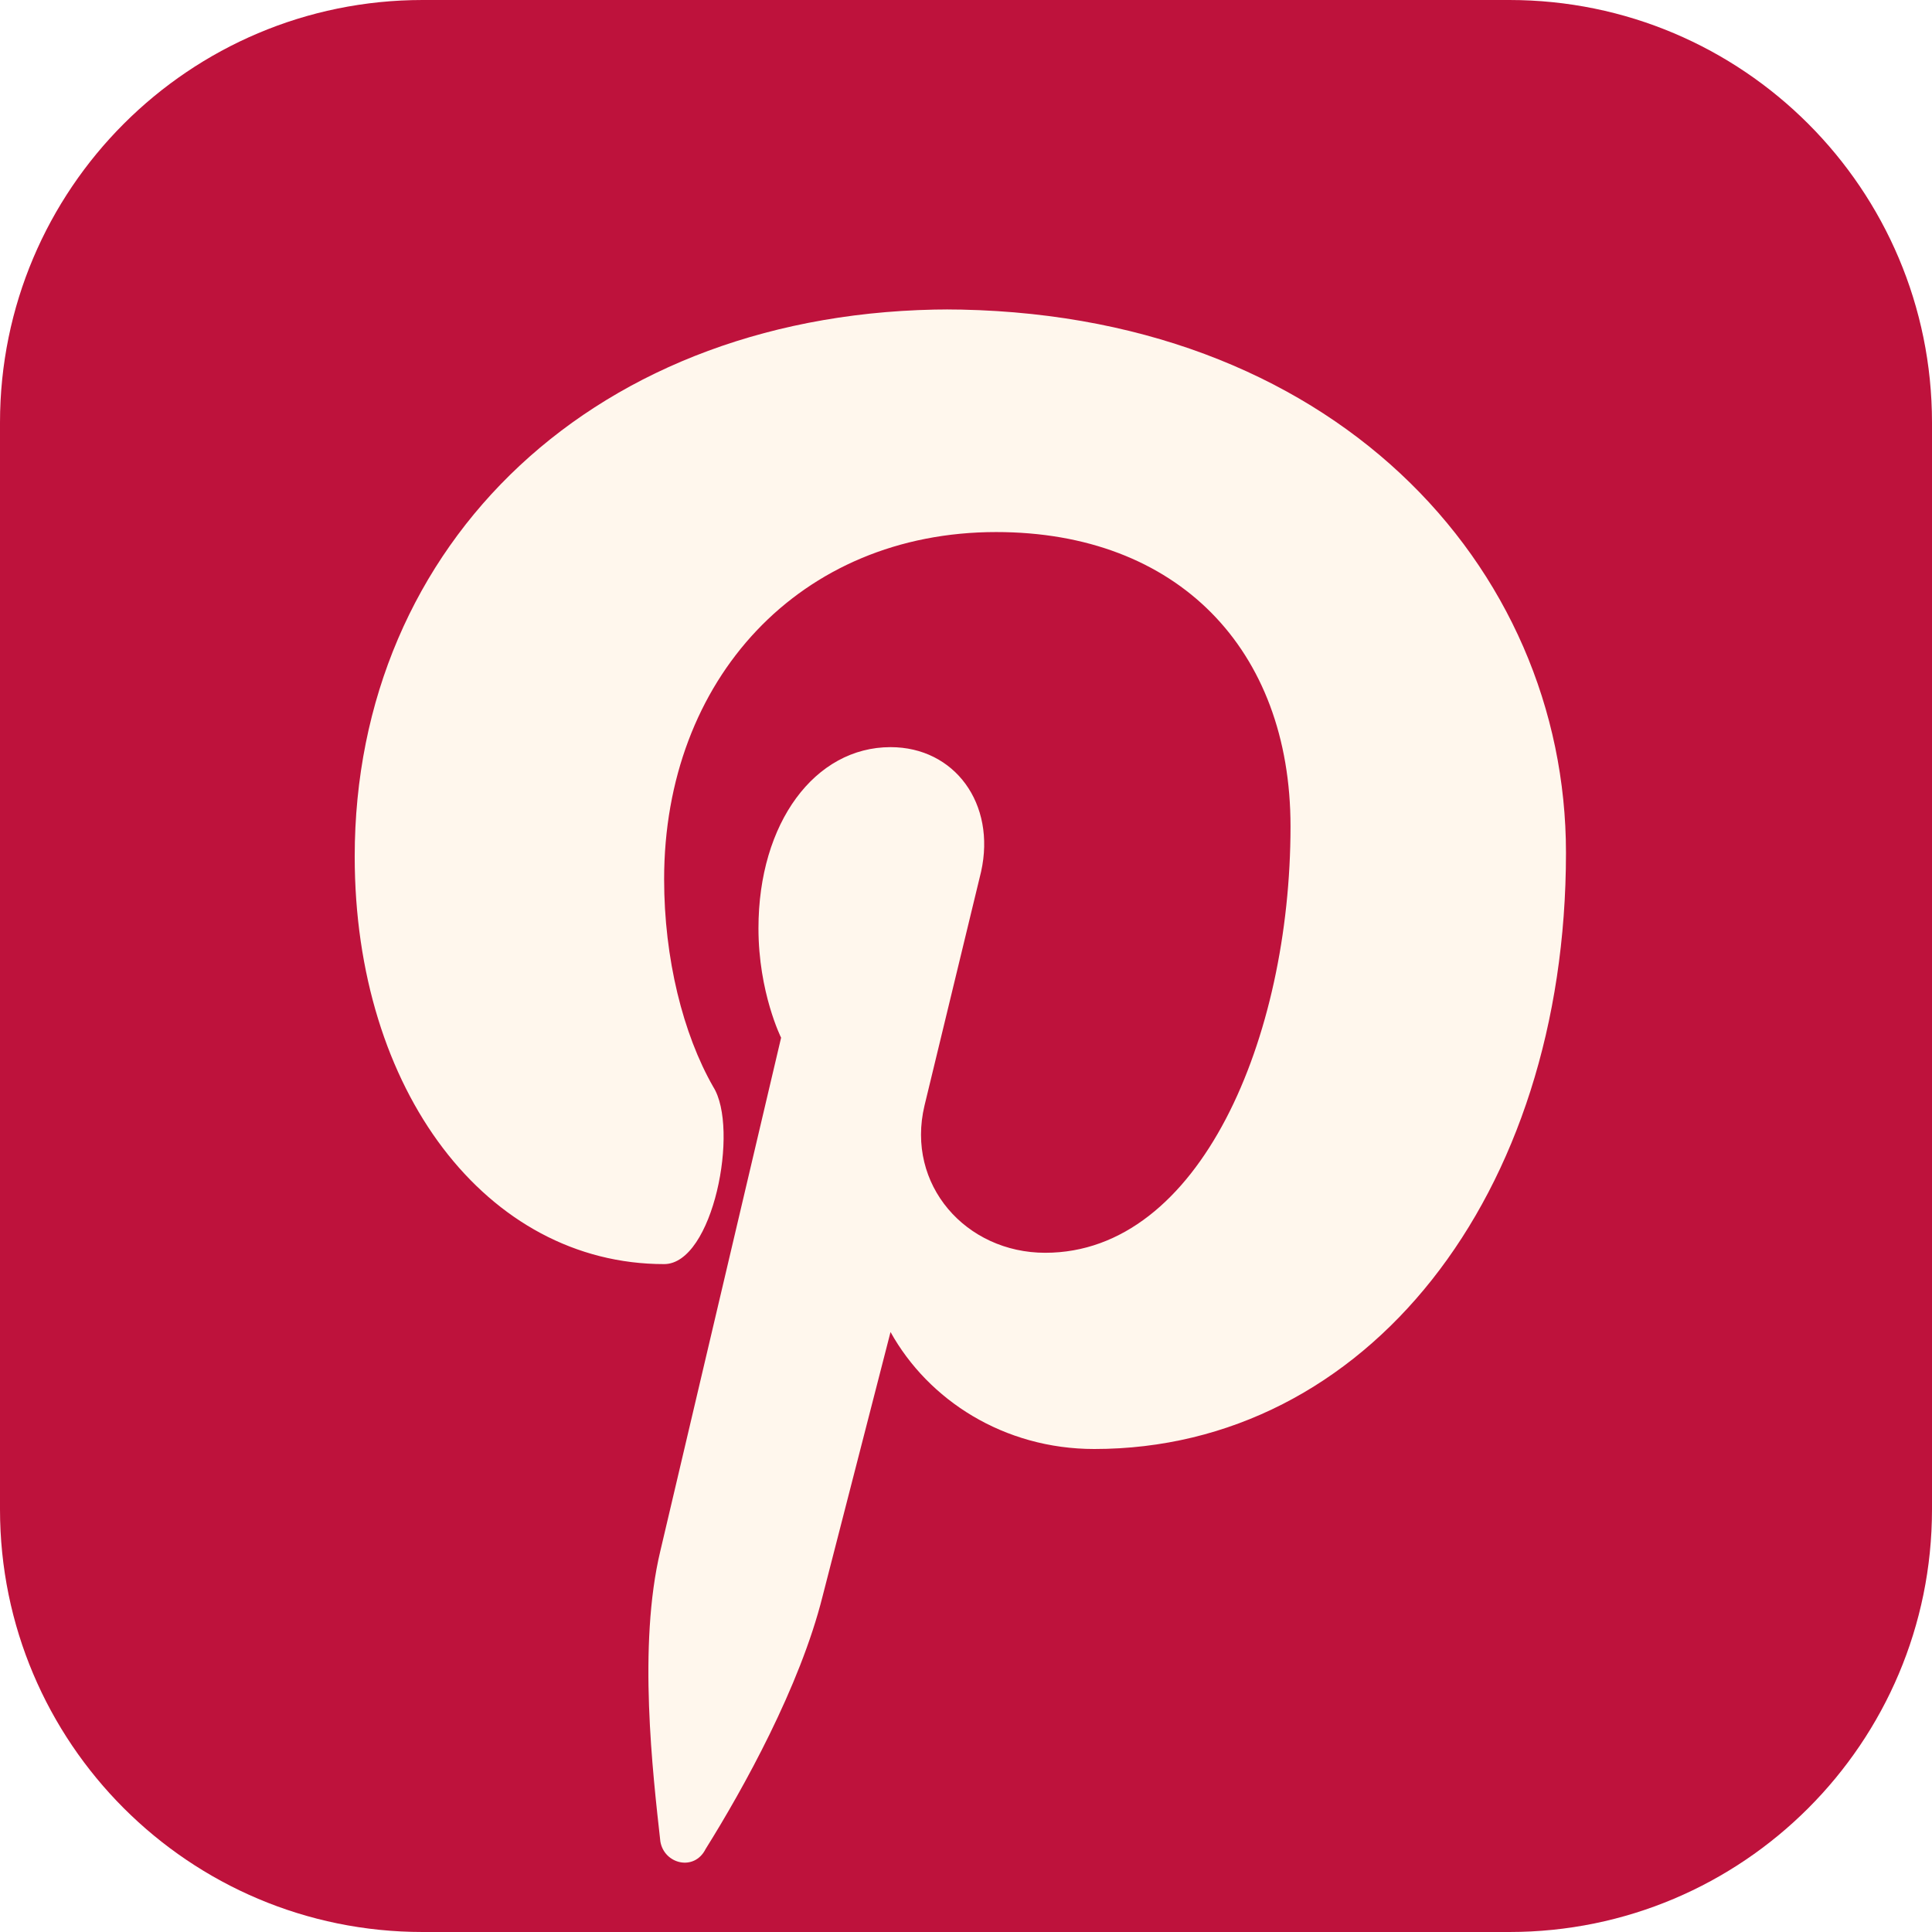
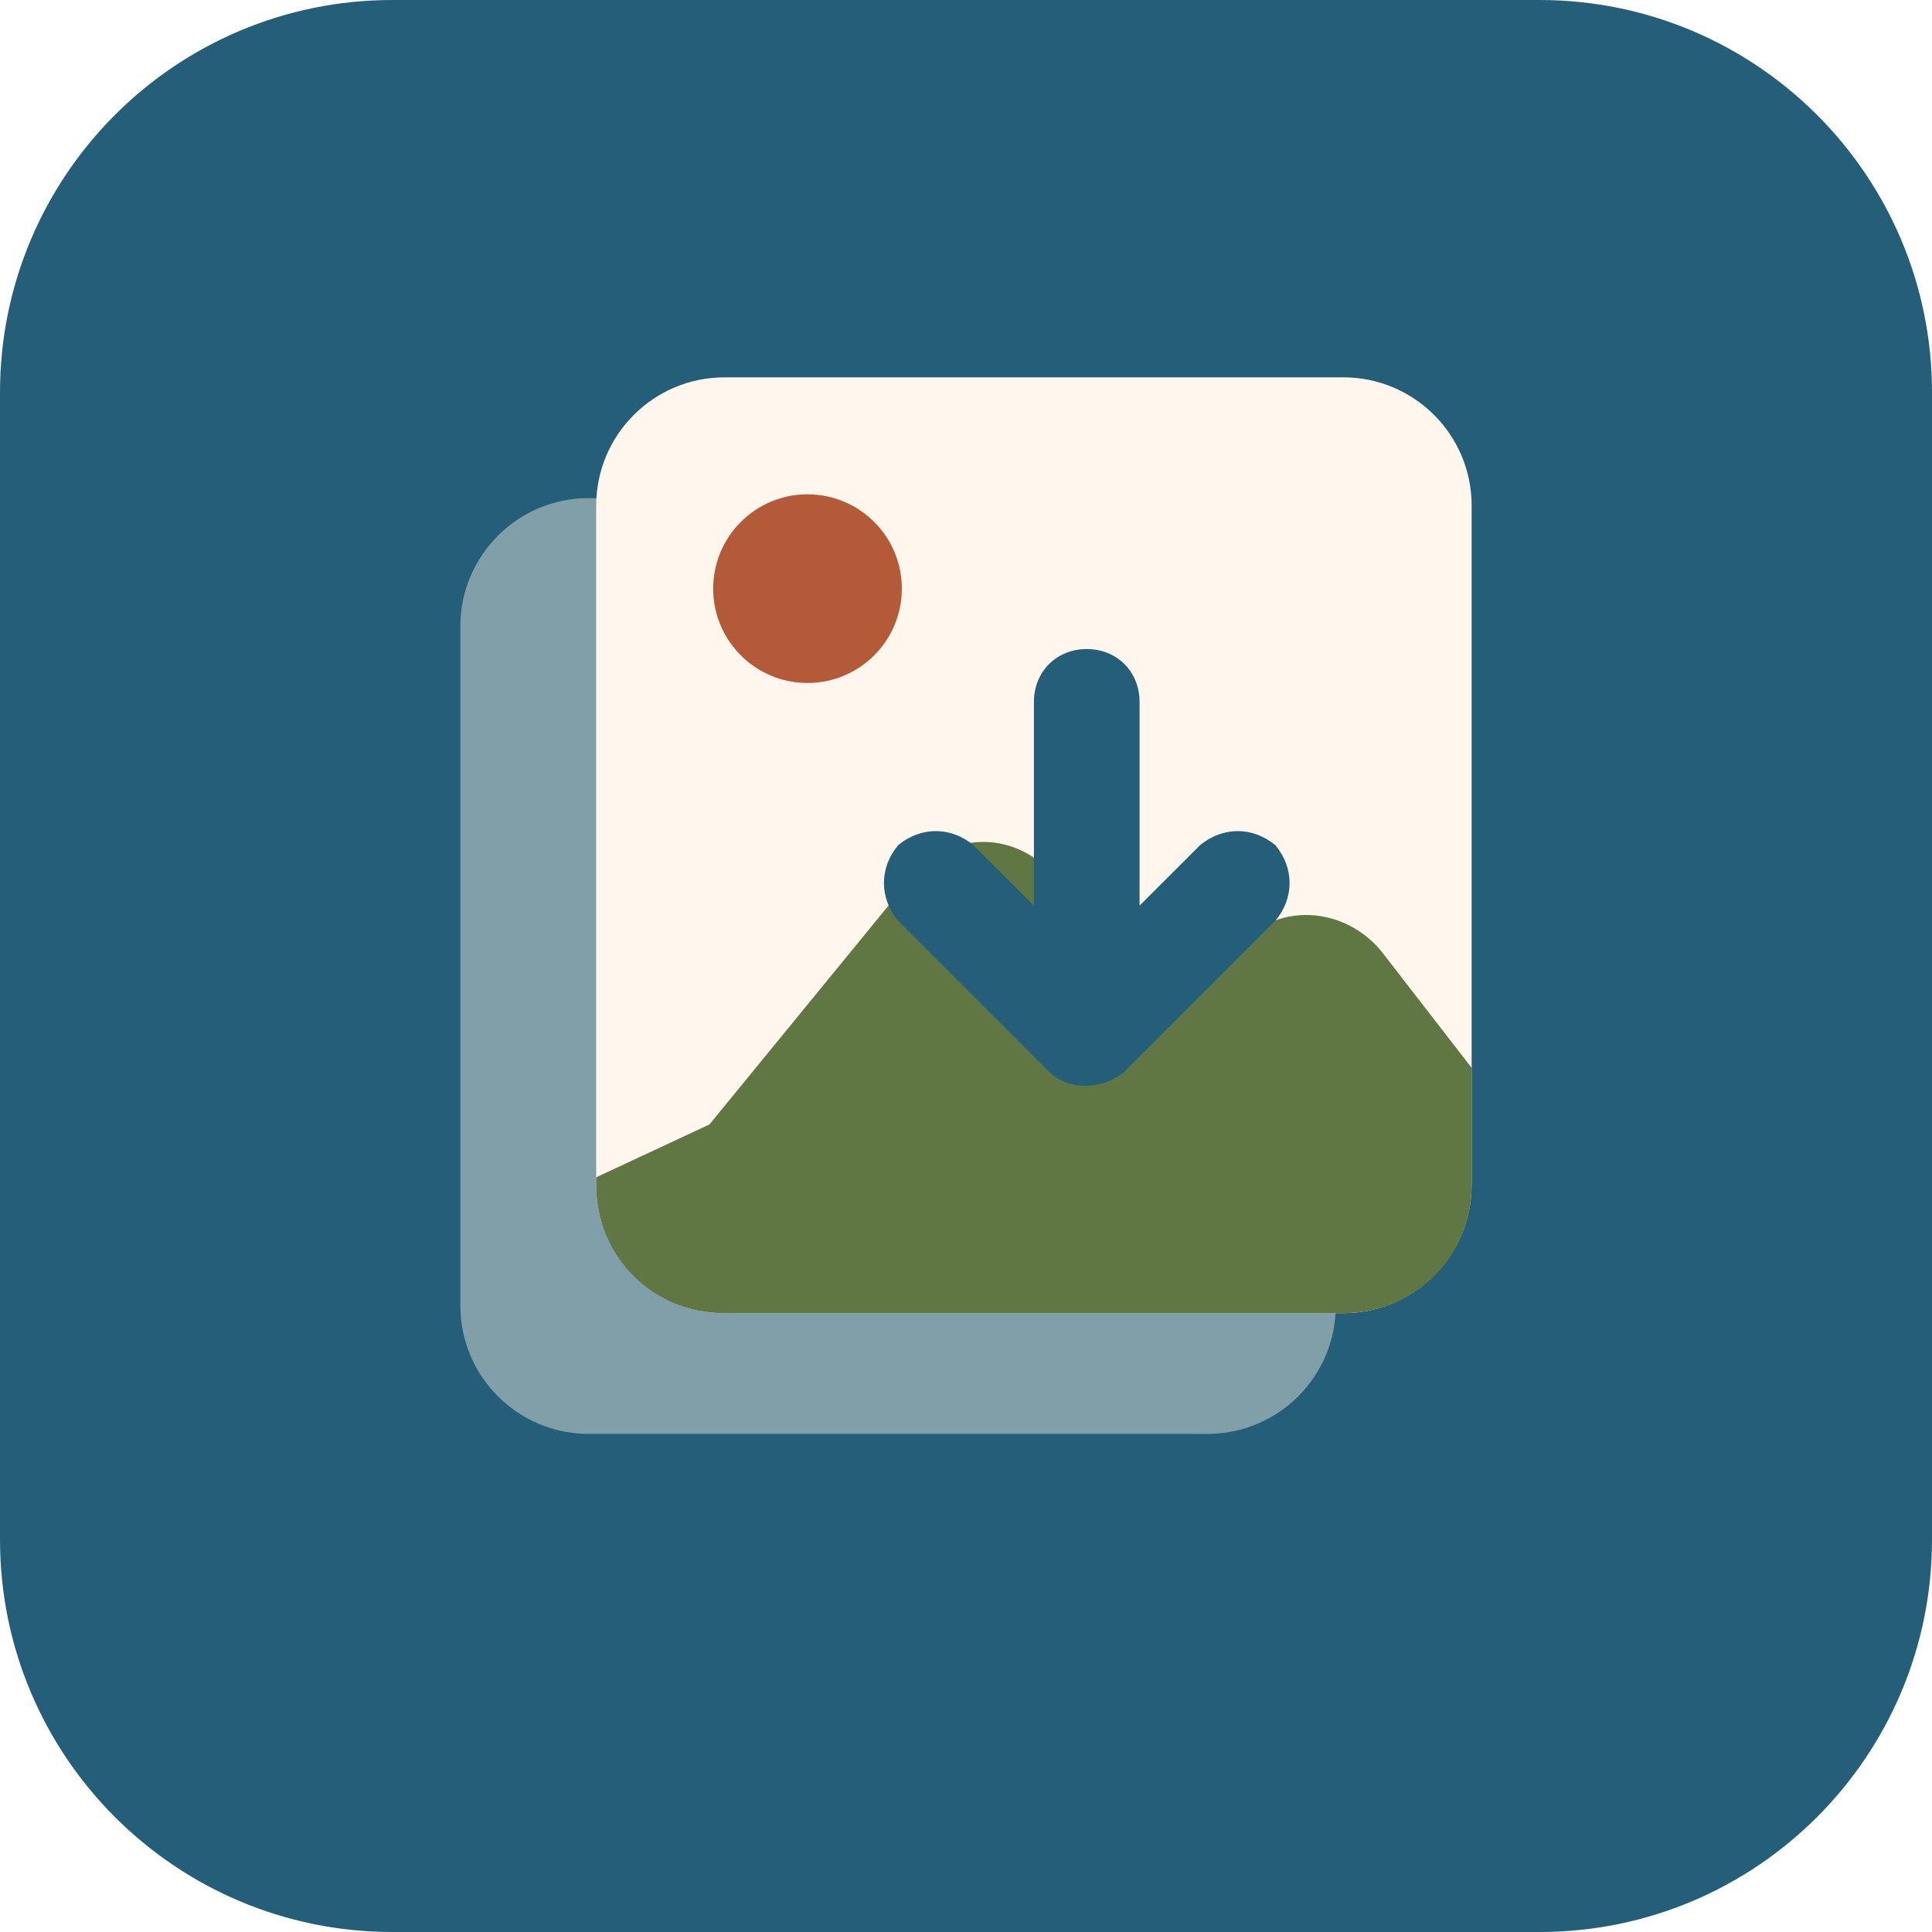
<svg xmlns="http://www.w3.org/2000/svg" viewBox="0 0 512 512">
-   <rect width="512" height="512" rx="112" fill="#be123c" />
-   <path fill="#fff7ed" d="M252 82c-94 0-158 62-158 145 0 62 35 108 82 108 13 0 20-36 13-47-8-14-13-34-13-55 0-53 36-92 88-92 48 0 78 31 78 78 0 56-24 113-65 113-21 0-37-18-32-39l15-62c4-18-7-33-24-33-20 0-35 20-35 48 0 17 6 29 6 29l-32 136c-6 25-2 59 0 77 1 6 9 8 12 2 10-16 25-43 31-67l18-70c10 18 30 31 54 31 72 0 125-67 125-158 0-76-62-144-165-144Z" />
+   <rect width="512" height="512" rx="104" fill="#255e78" />
+   <rect x="122" y="132" width="232" height="248" rx="34" fill="#fff7ed" opacity=".42" />
+   <rect x="158" y="100" width="232" height="248" rx="34" fill="#fff7ed" />
+   <circle cx="214" cy="156" r="25" fill="#b35b38" />
+   <path fill="#607744" d="M188 298 242 232c10-12 28-12 38 1l30 38 18-20c10-12 28-11 38 1l24 31v31c0 19-15 34-34 34H192c-19 0-34-15-34-34v-2l30-14Z" />
+   <path fill="#255e78" d="M274 186c0-8 6-14 14-14s14 6 14 14v54l16-16c6-5 14-5 20 0 5 6 5 14 0 20l-40 40c-6 5-15 5-20 0l-40-40c-5-6-5-14 0-20 6-5 14-5 20 0l16 16v-54Z" />
</svg>
